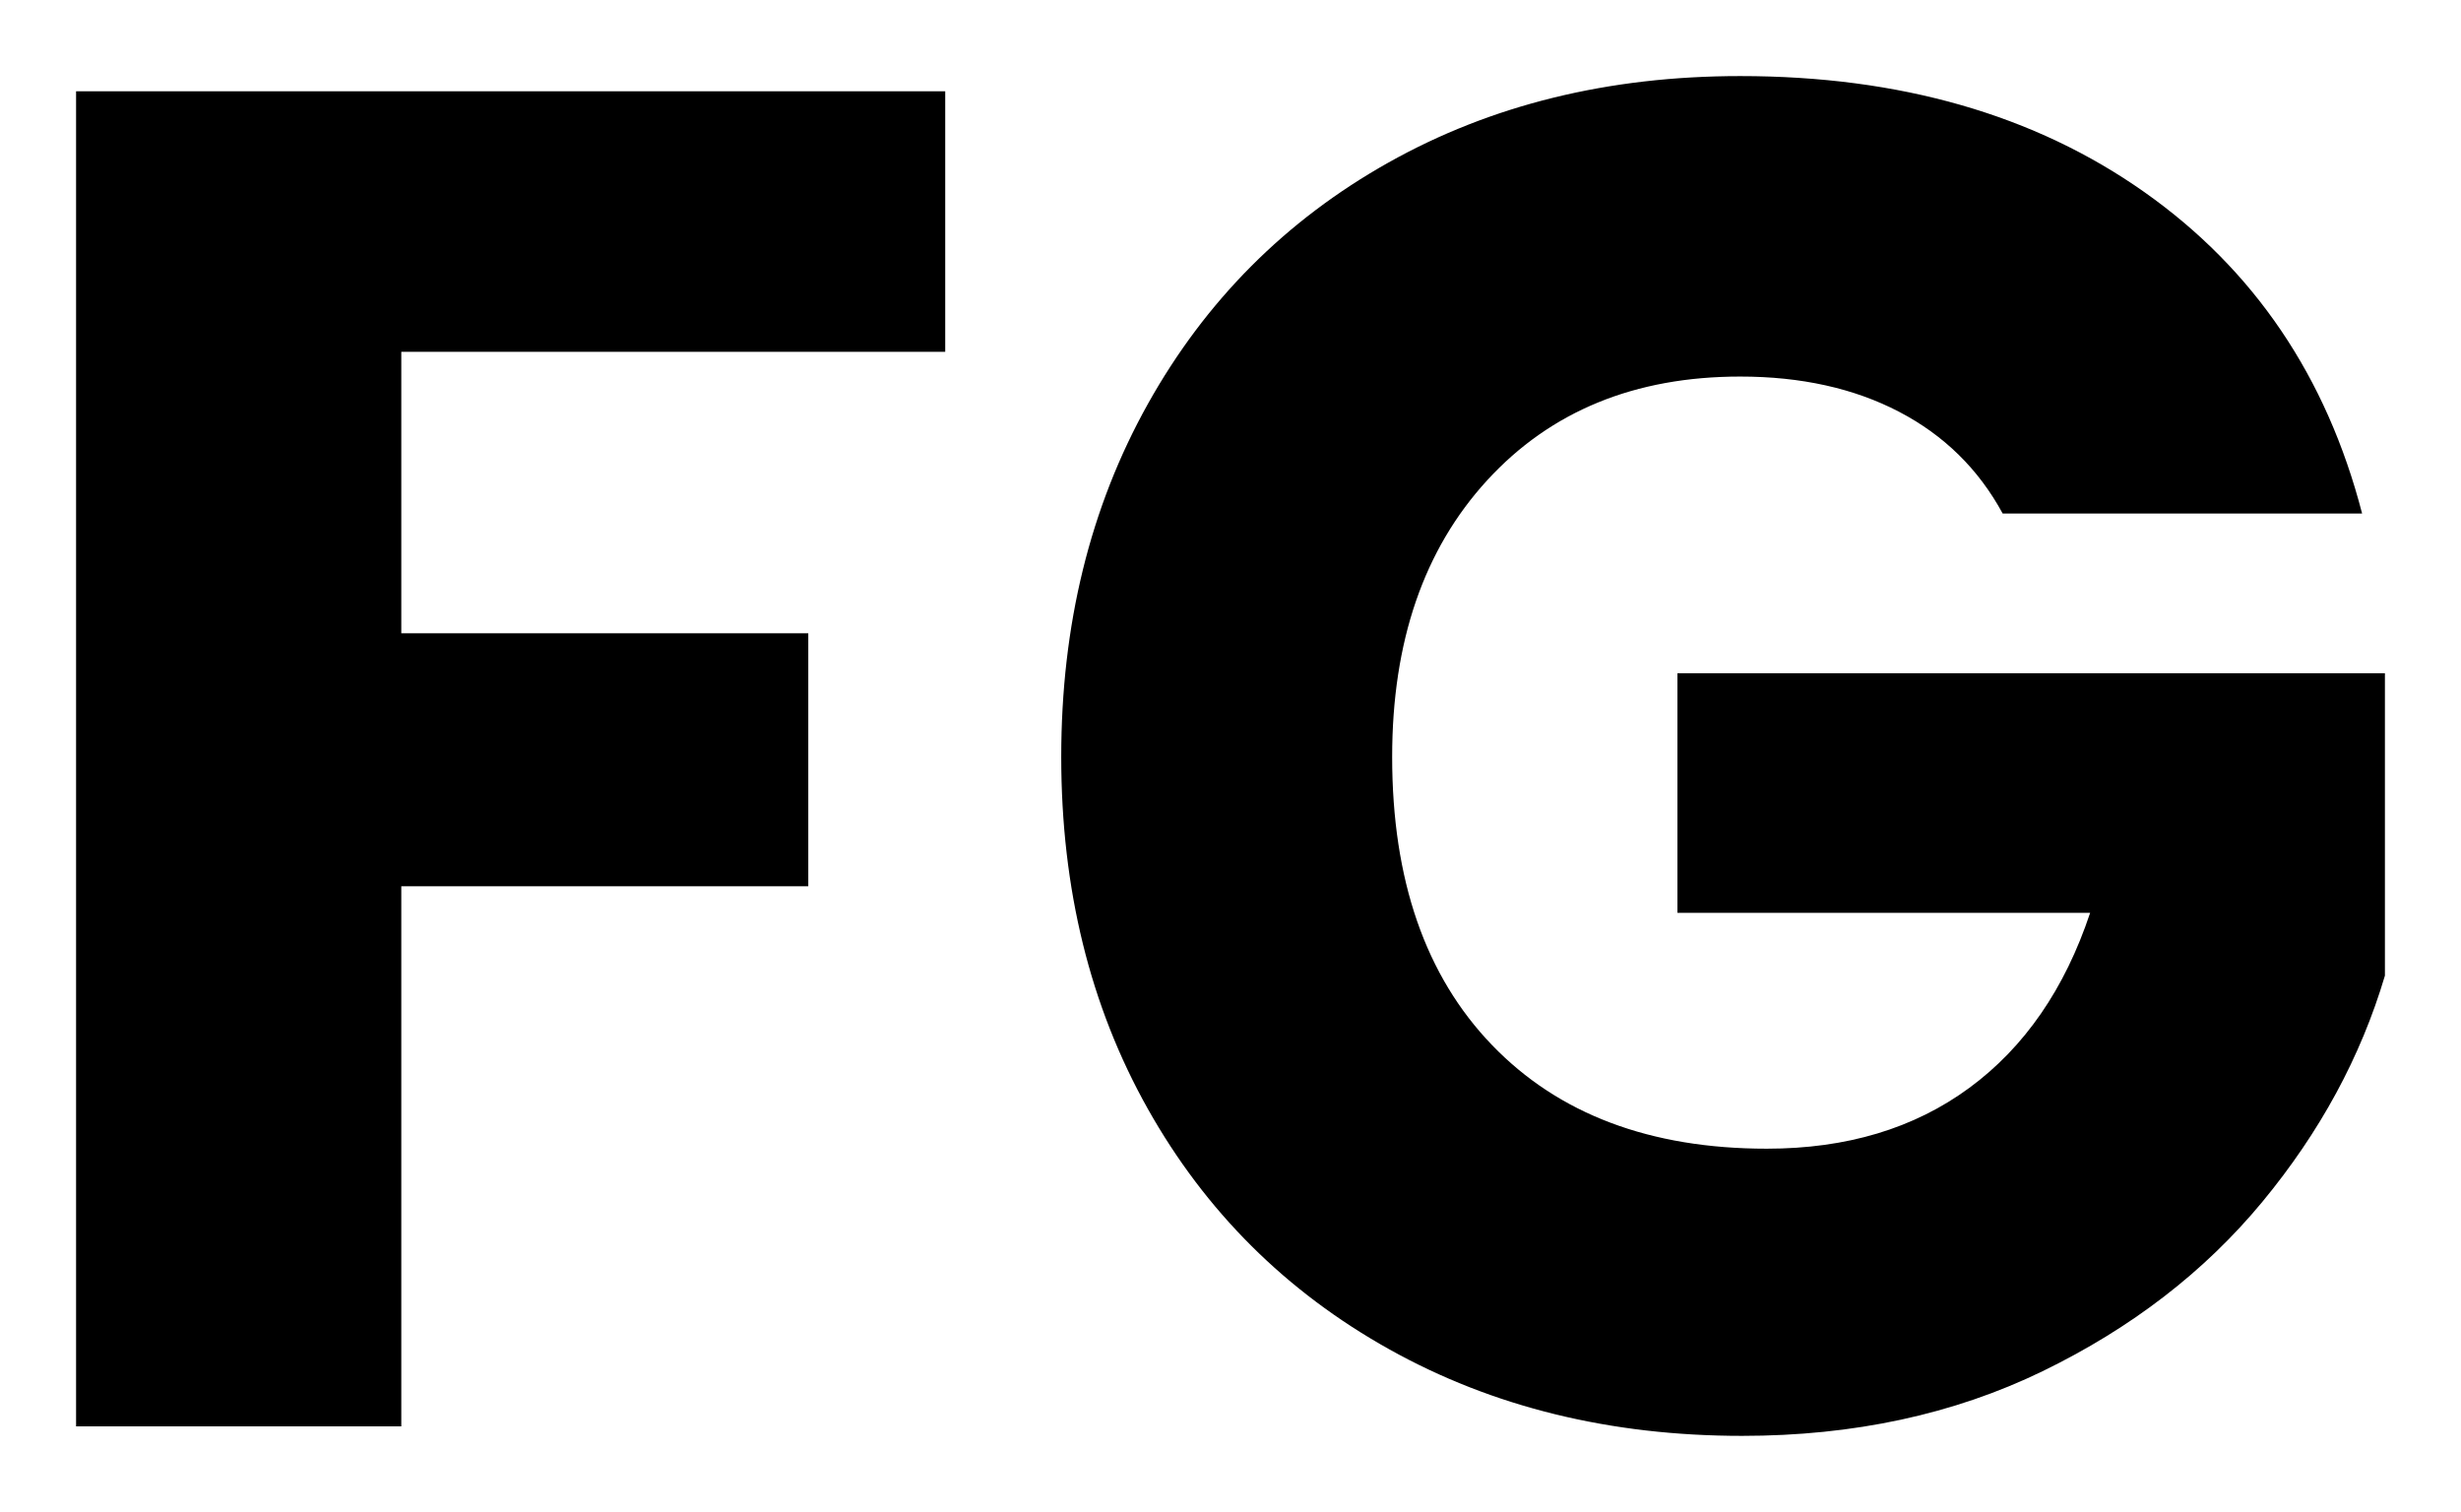
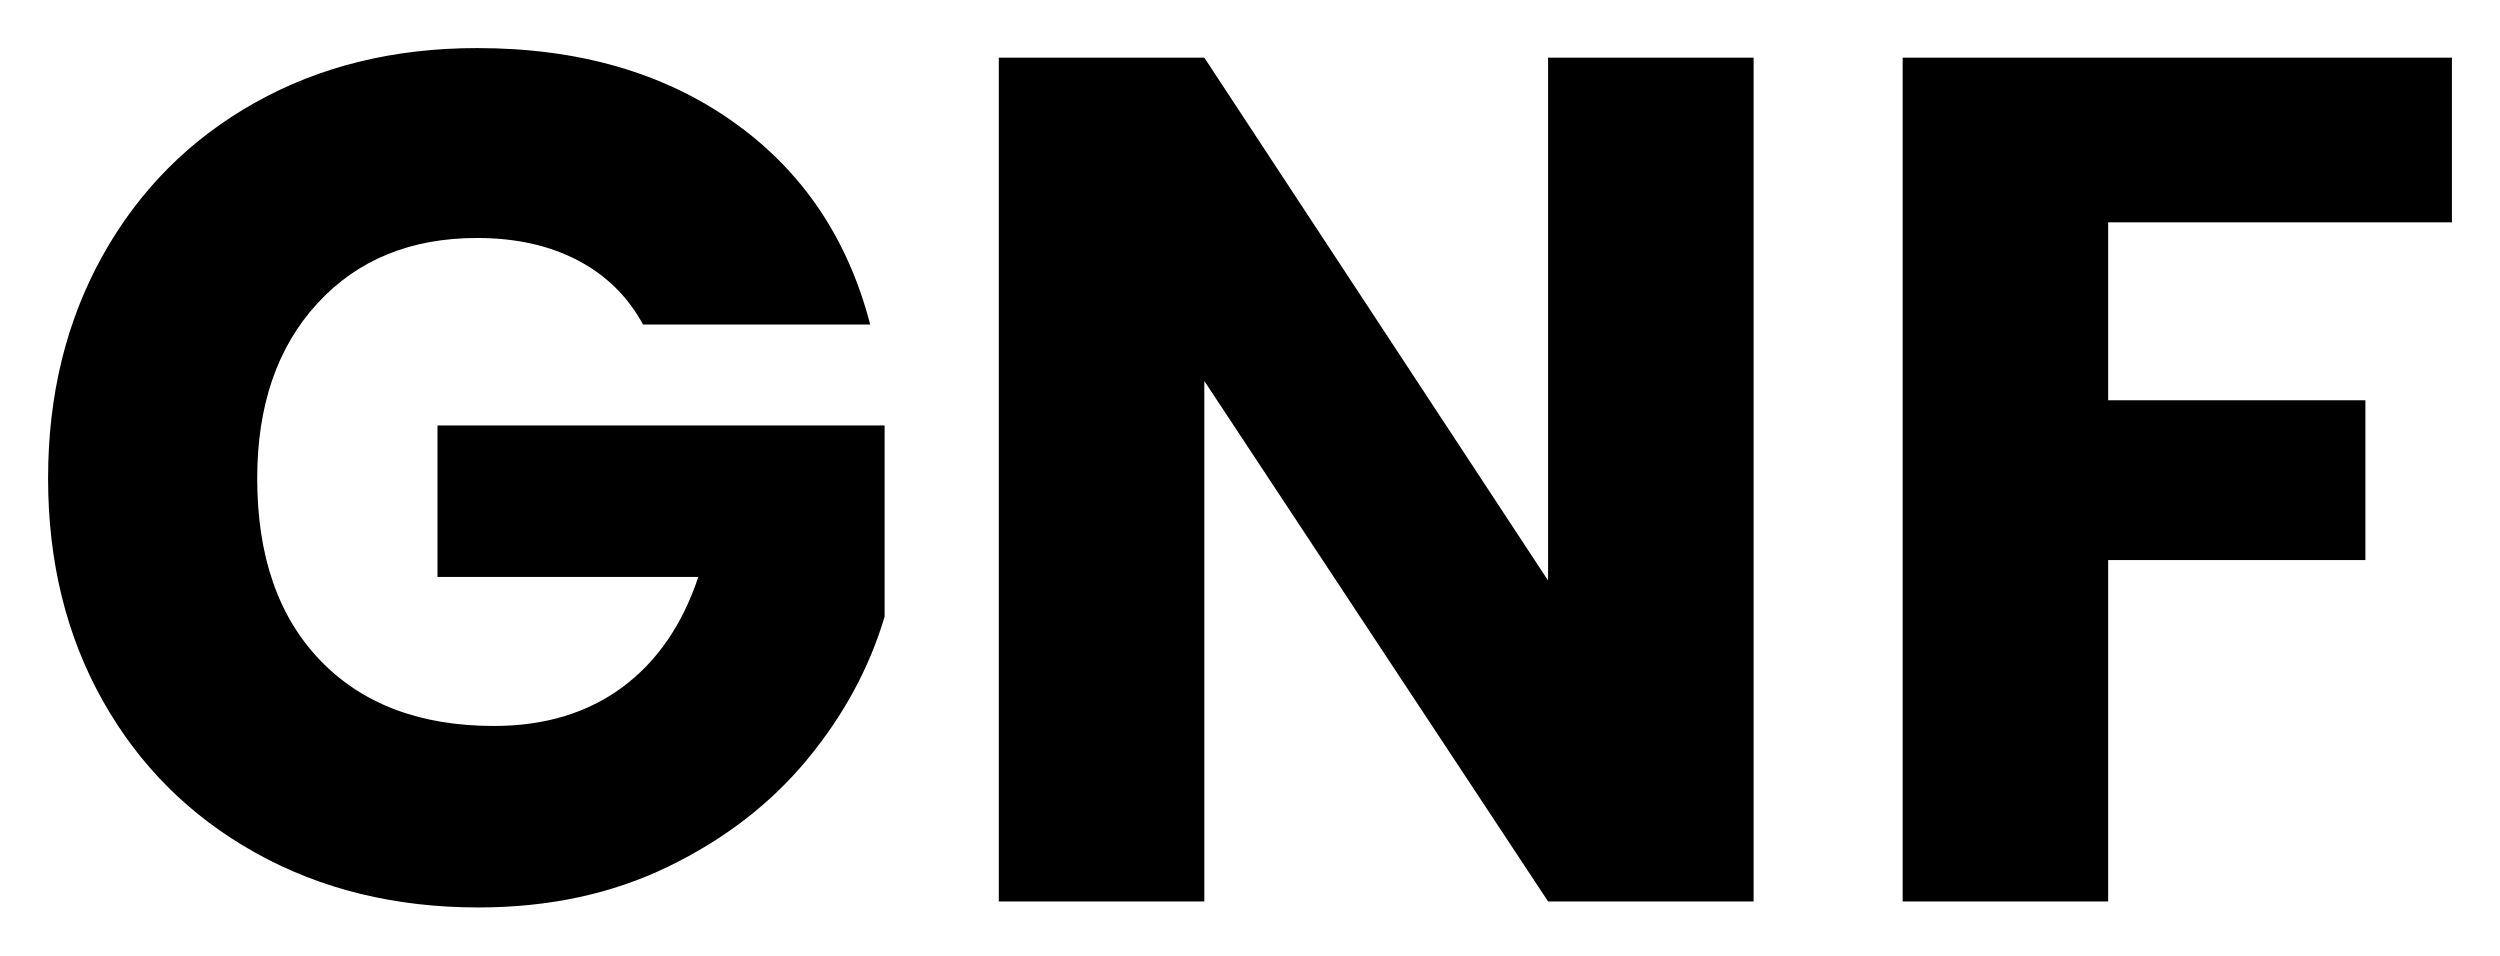
- <svg xmlns="http://www.w3.org/2000/svg" viewBox="2.2 -75 129.4 79.5">
-   <path fill="currentColor" d="M51.9-70.2v13.7H23.3v14.8h21.4v13.3H23.3V0H6.2v-70.2ZM107.5-48q-1.9-3.5-5.45-5.35T93.7-55.2q-8.3 0-13.3 5.45t-5 14.55q0 9.7 5.25 15.15T95.1-14.6q6.3 0 10.65-3.2t6.35-9.2H90.4v-12.6h37.2v15.9q-1.9 6.4-6.45 11.9T109.6-2.9 93.8.5Q83.4.5 75.25-4.05T62.55-16.7 58-35.2t4.55-18.55 12.65-12.7T93.7-71q12.6 0 21.25 6.1T126.4-48Z" />
+ <svg xmlns="http://www.w3.org/2000/svg" viewBox="-0.7 -75 208 79.5">
+   <path fill="currentColor" d="M52.8-48q-1.9-3.5-5.45-5.35T39-55.2q-8.3 0-13.3 5.45t-5 14.55q0 9.7 5.25 15.15T40.4-14.6q6.3 0 10.65-3.2T57.4-27H35.7v-12.6h37.2v15.9q-1.9 6.4-6.45 11.9T54.9-2.9 39.1.5Q28.7.5 20.55-4.05T7.85-16.7 3.3-35.2t4.55-18.55 12.65-12.7T39-71q12.6 0 21.25 6.1T71.7-48Zm92.4 48h-17.1L99.5-43.3V0H82.4v-70.2h17.1l28.6 43.5v-43.5h17.1Zm58.1-70.2v13.7h-28.6v14.8h21.4v13.3h-21.4V0h-17.1v-70.2Z" />
</svg>
